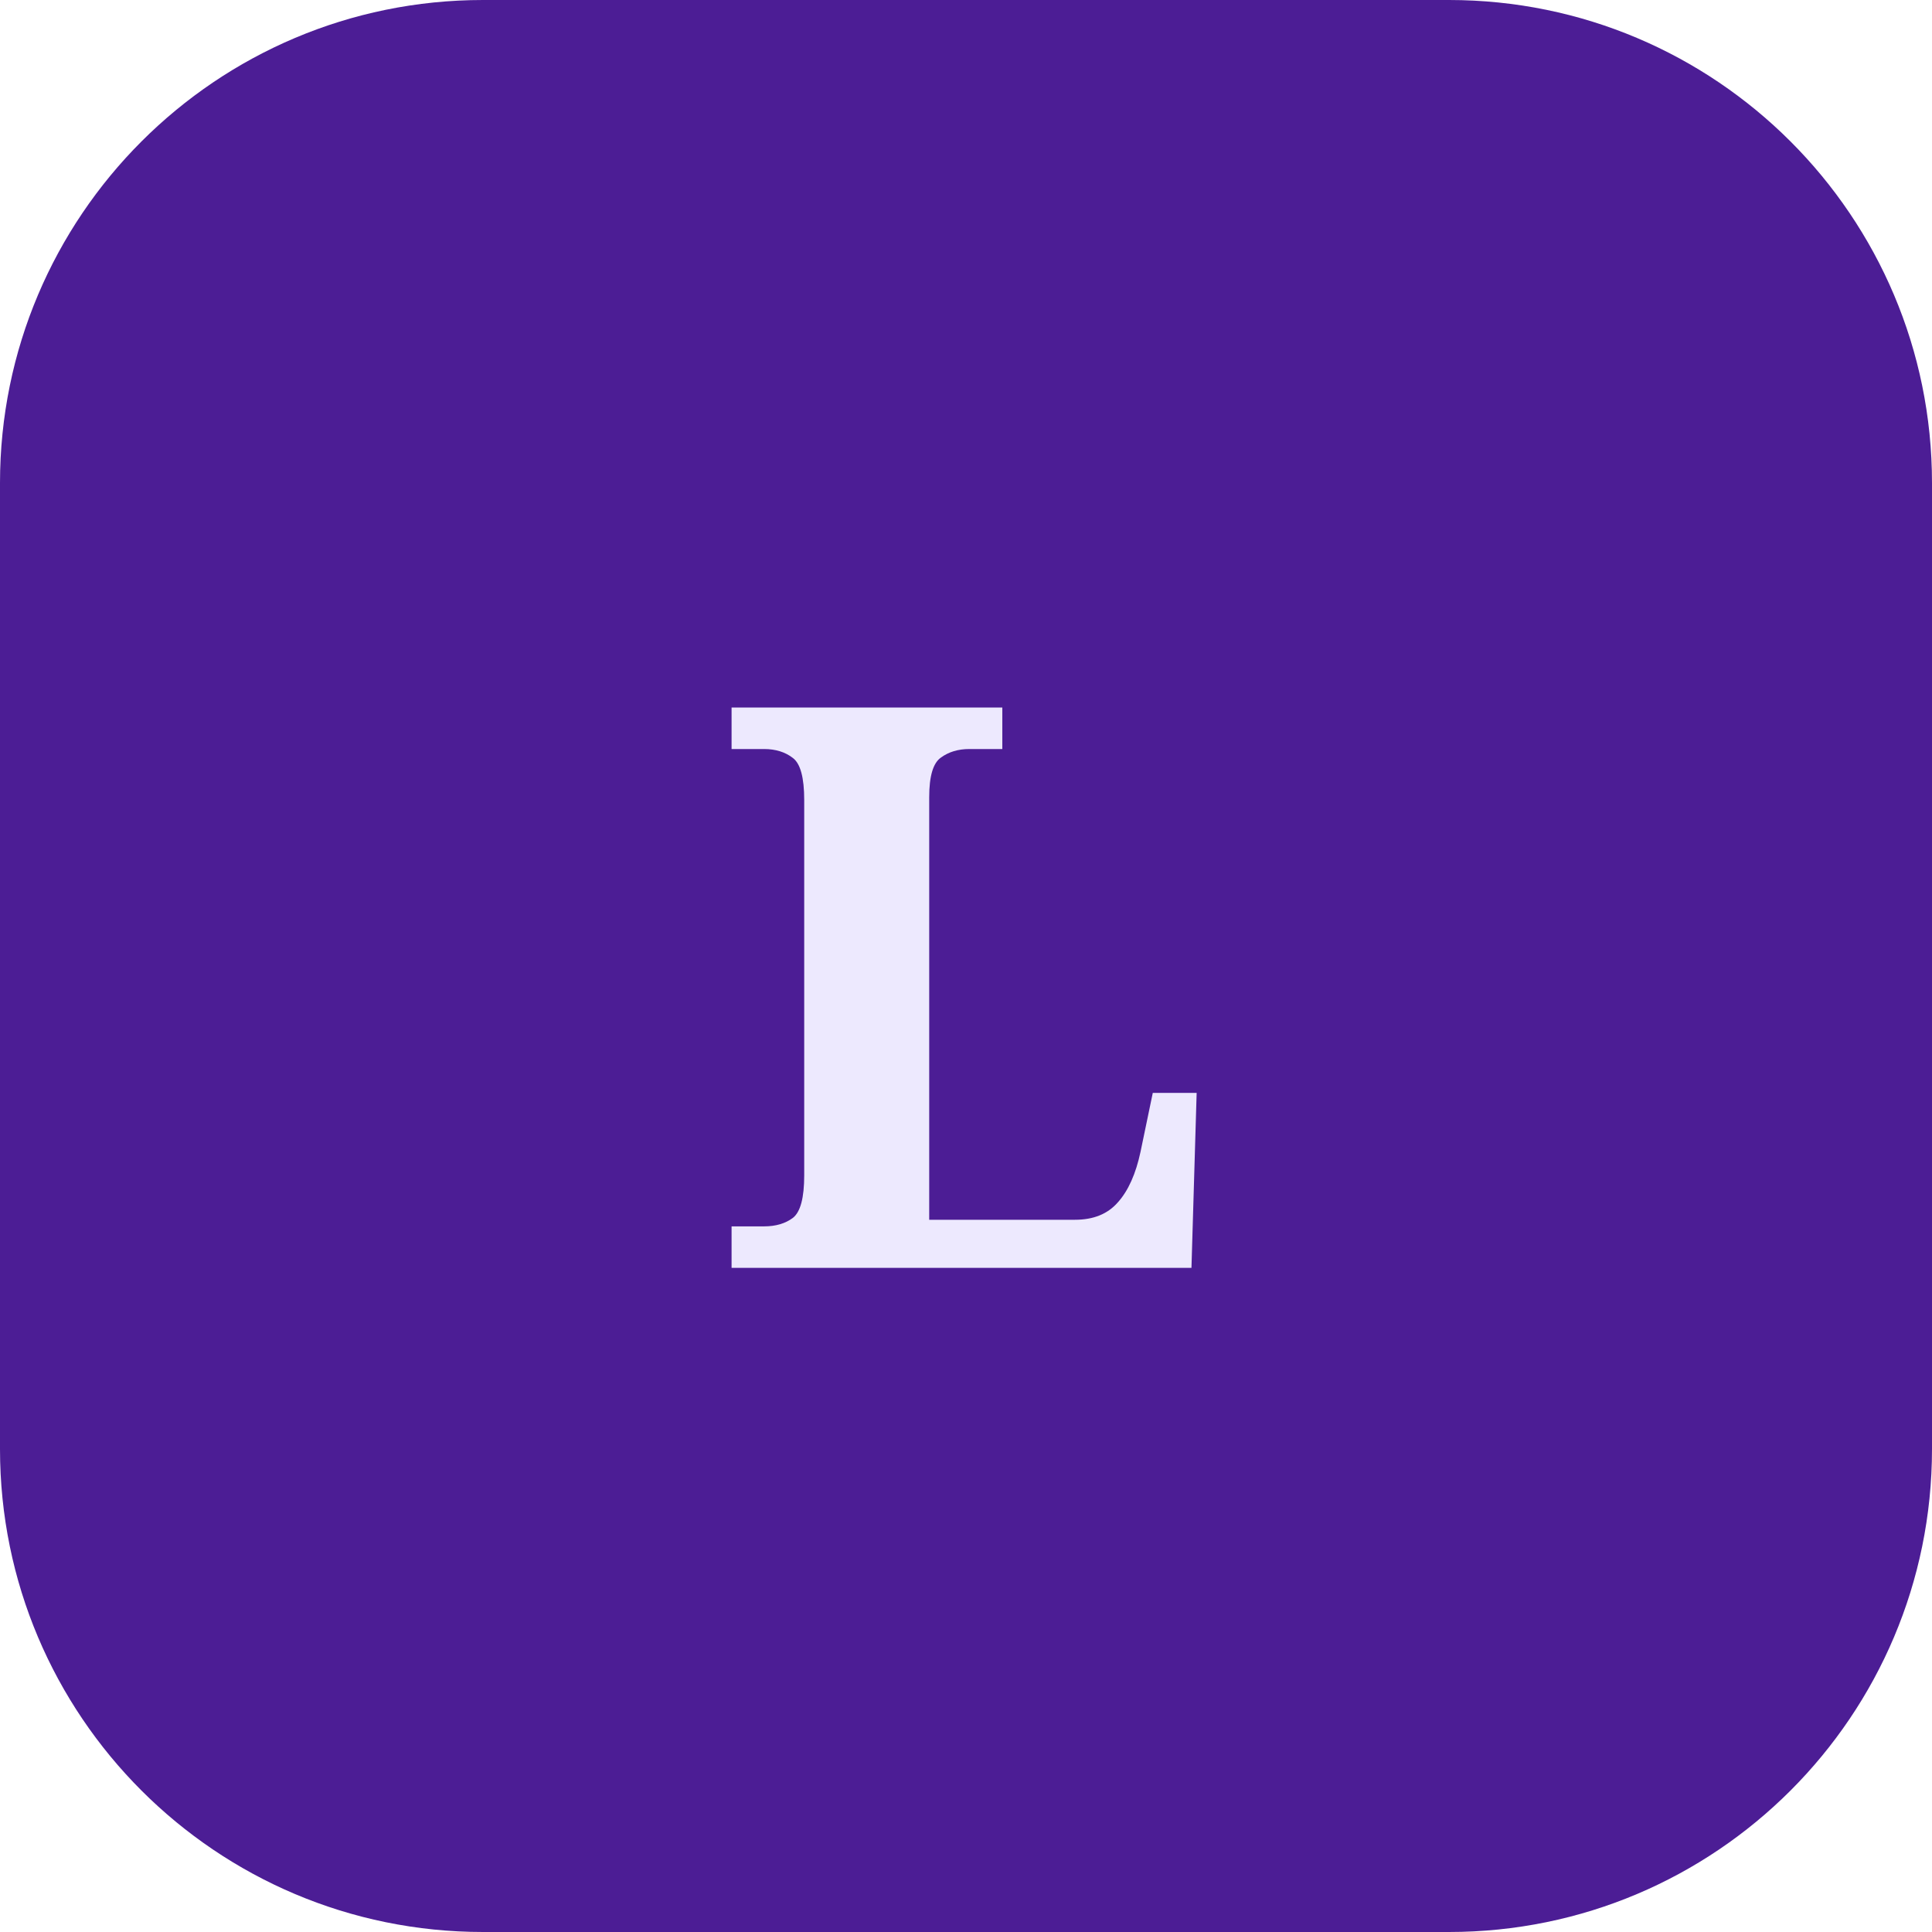
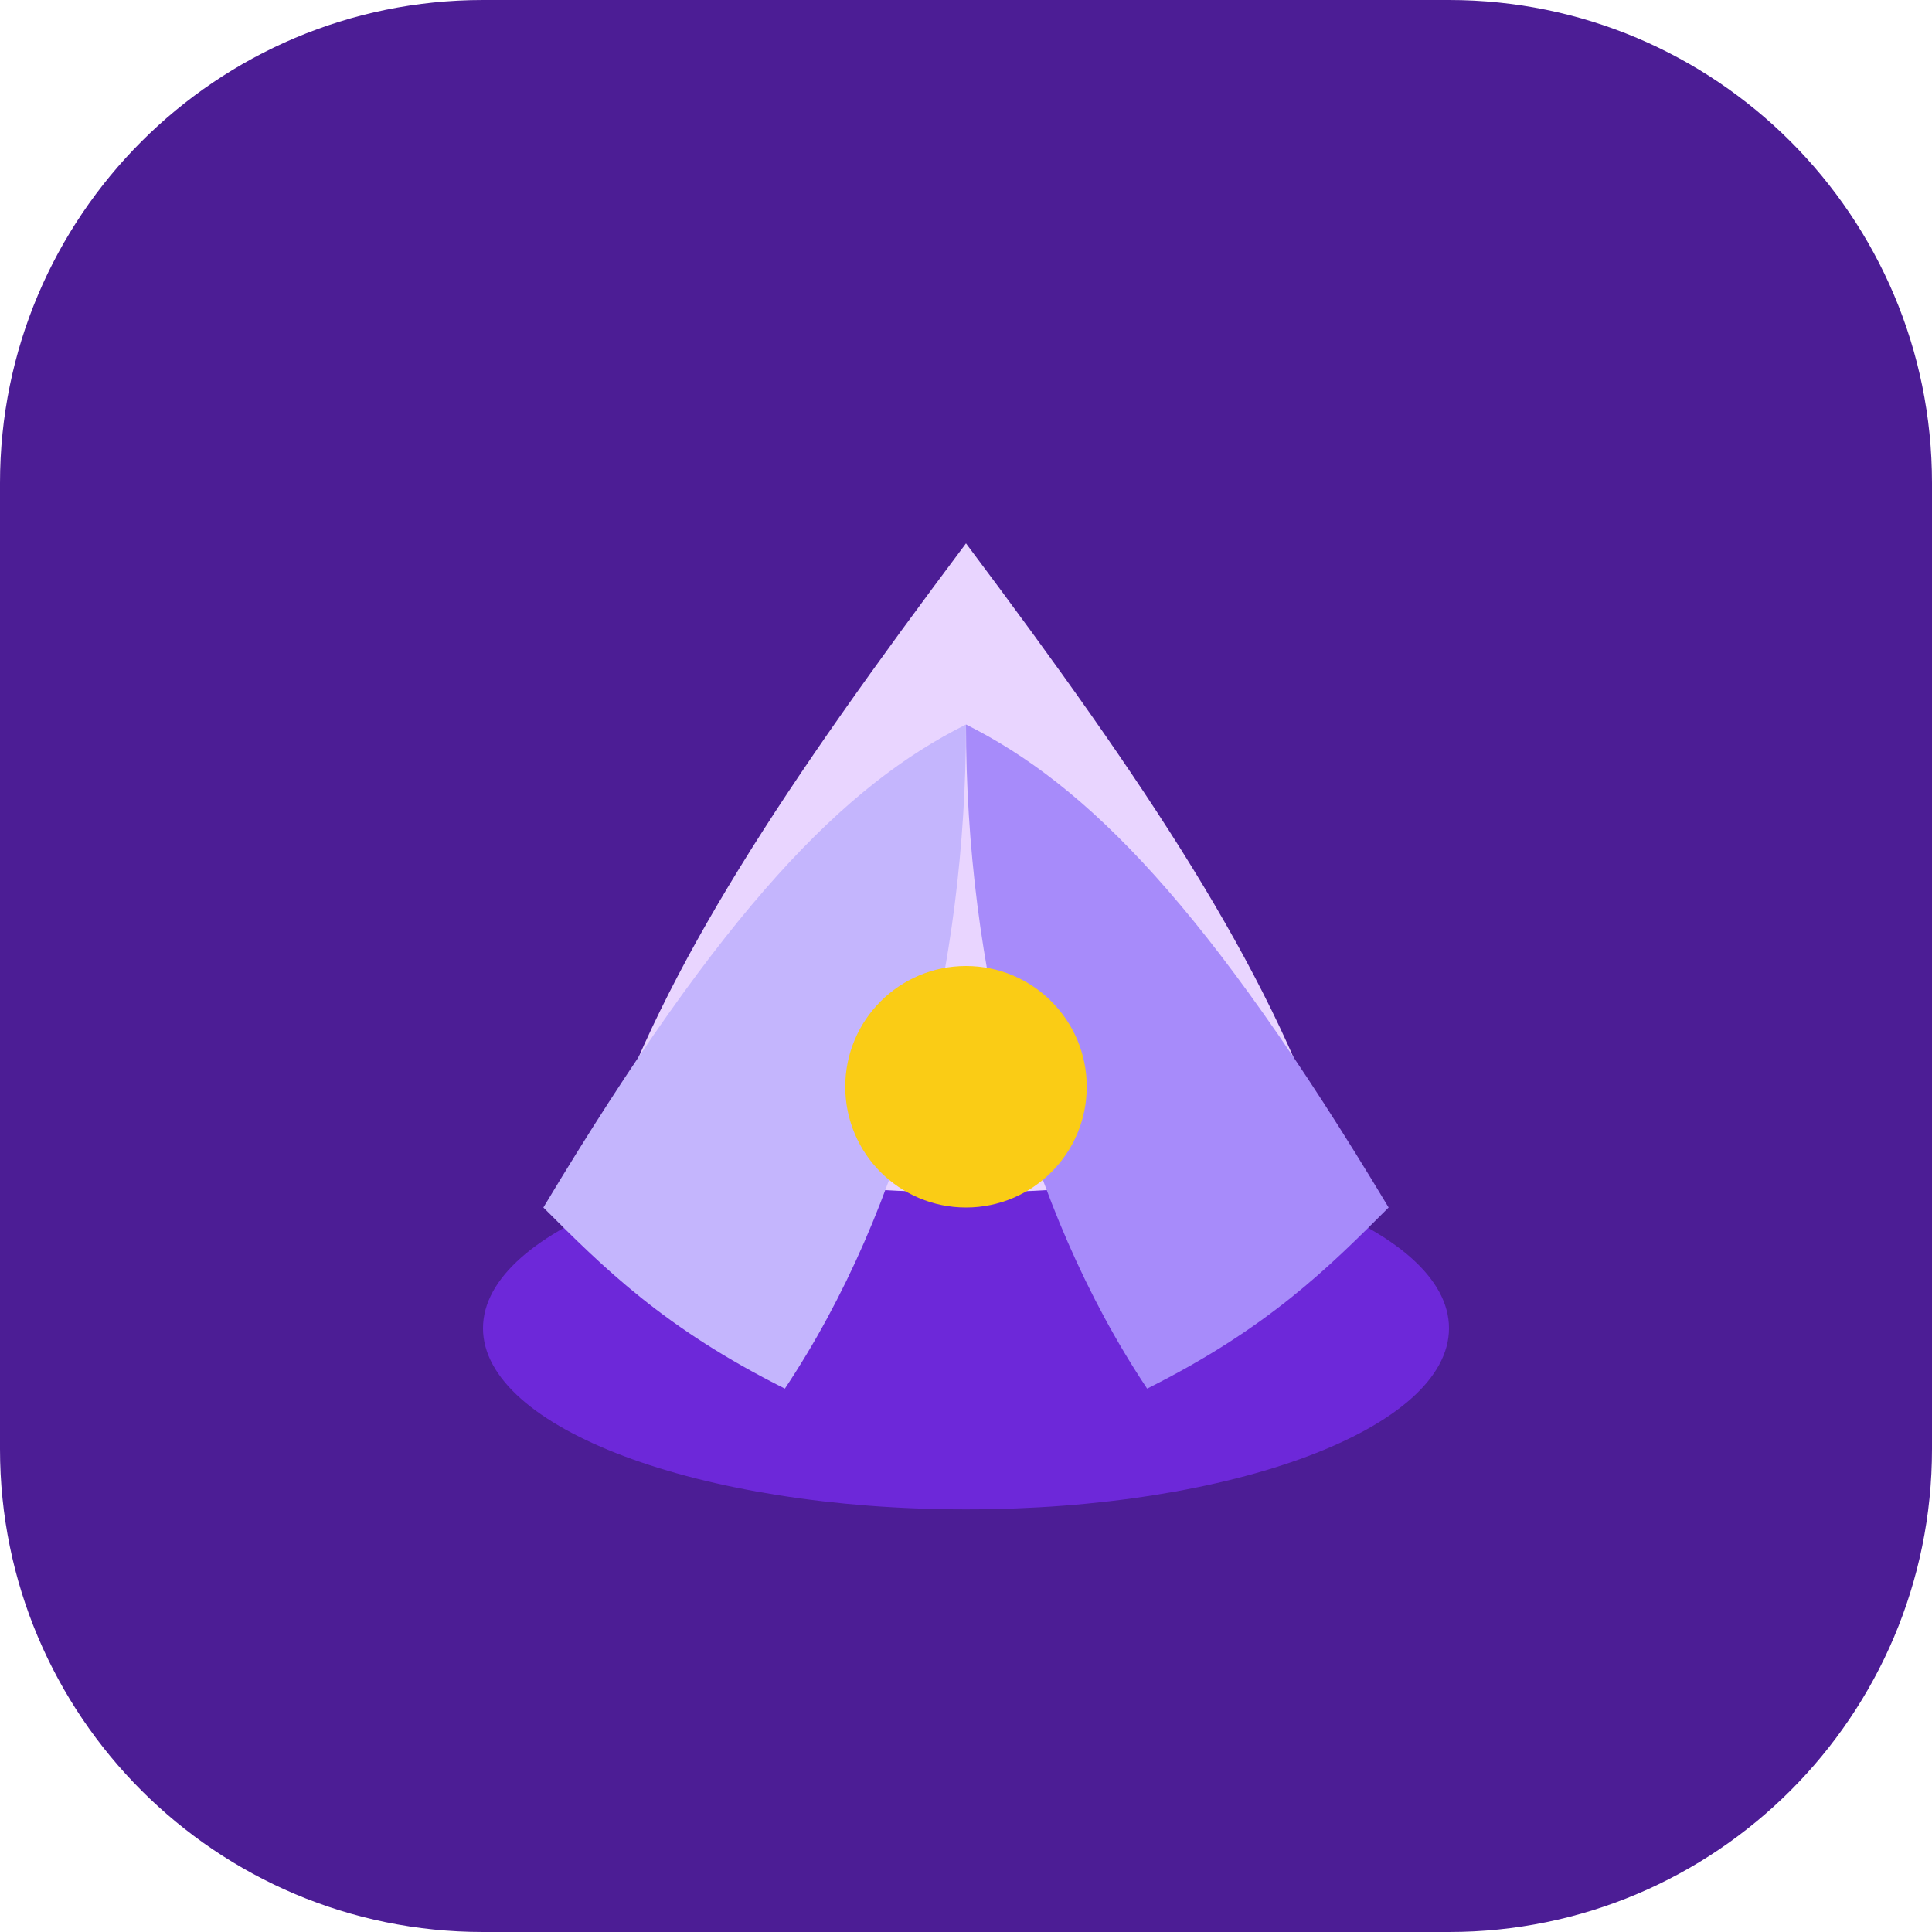
<svg xmlns="http://www.w3.org/2000/svg" width="64" height="64" viewBox="0 0 64 64" role="img" aria-label="Lotus of Siam">
  <rect width="64" height="64" rx="16" fill="#4c1d95" />
-   <text x="32" y="42" text-anchor="middle" font-family="Georgia,serif" font-size="26" font-weight="700" fill="#ede9fe">L</text>
+   <ellipse cx="32" cy="44" rx="16" ry="6" fill="#6d28d9" />
+   <path d="M32 18c6 8 10 14 12 20-8 2-16 2-24 0 2-6 6-12 12-20z" fill="#e9d5ff" />
+   <path d="M18 40c6-10 10-14 14-16 0 8-2 16-6 22-4-2-6-4-8-6z" fill="#c4b5fd" />
+   <path d="M46 40c-6-10-10-14-14-16 0 8 2 16 6 22 4-2 6-4 8-6z" fill="#a78bfa" />
+   <circle cx="32" cy="36" r="4" fill="#facc15" />
</svg>
